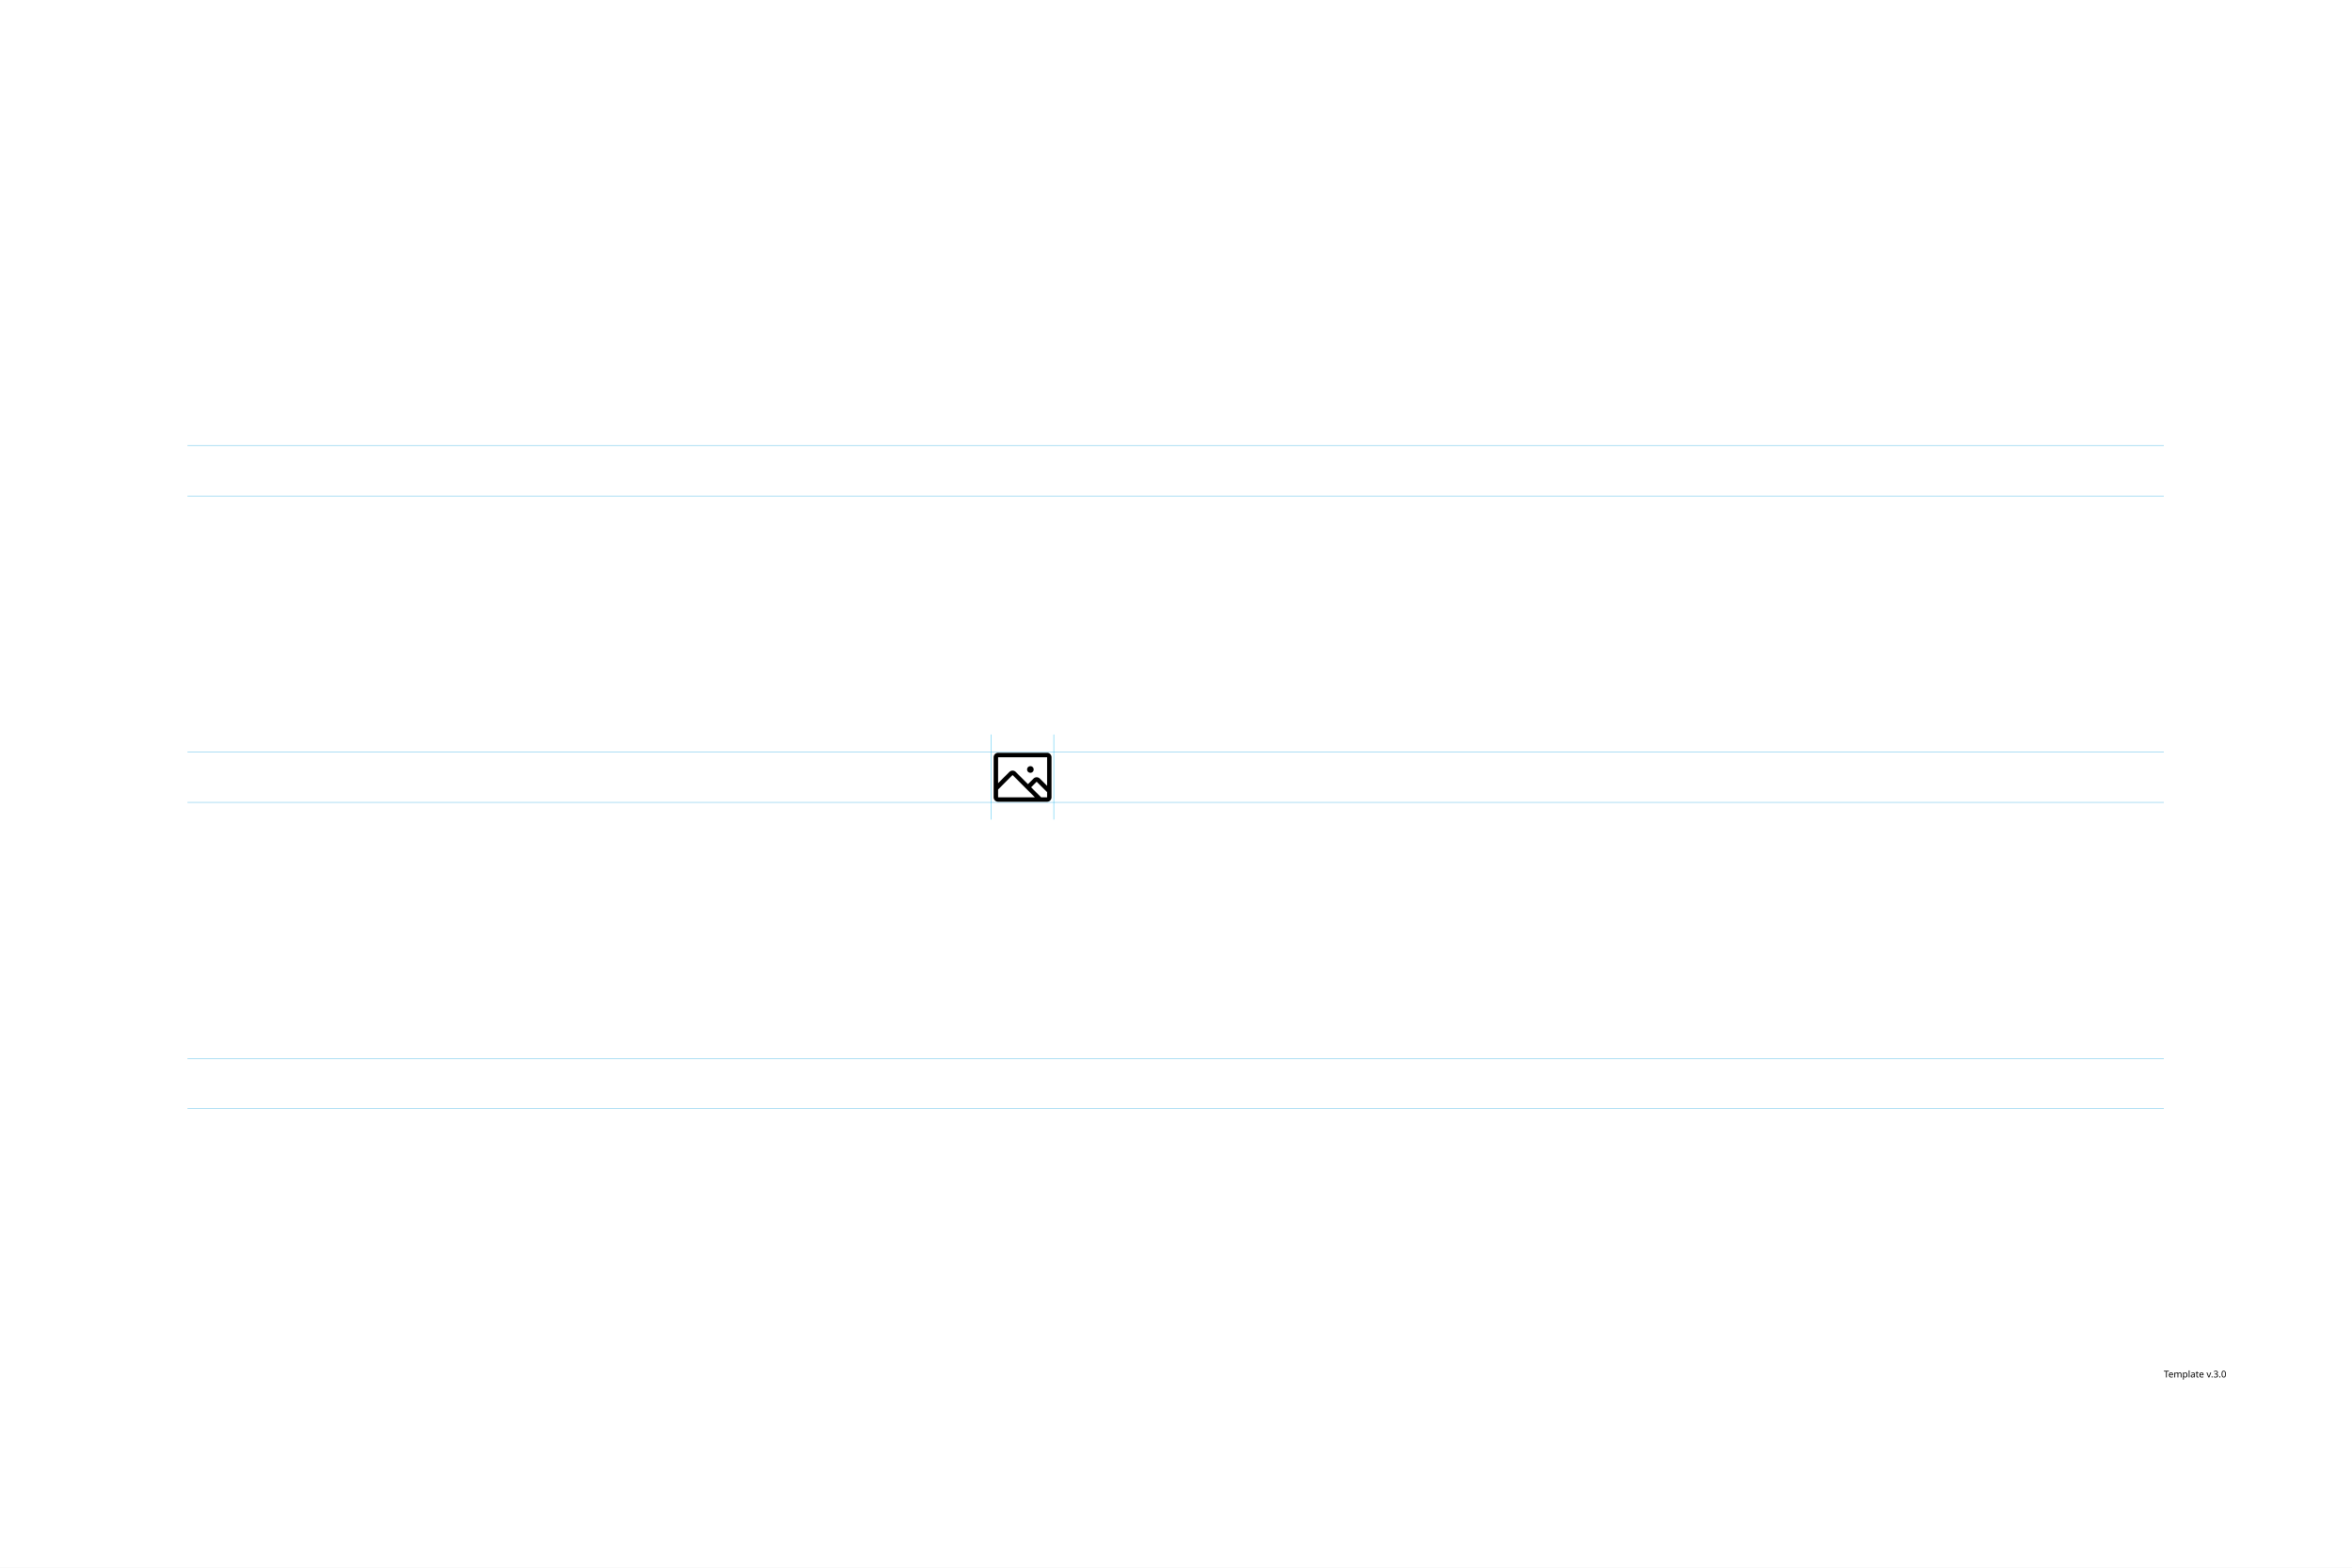
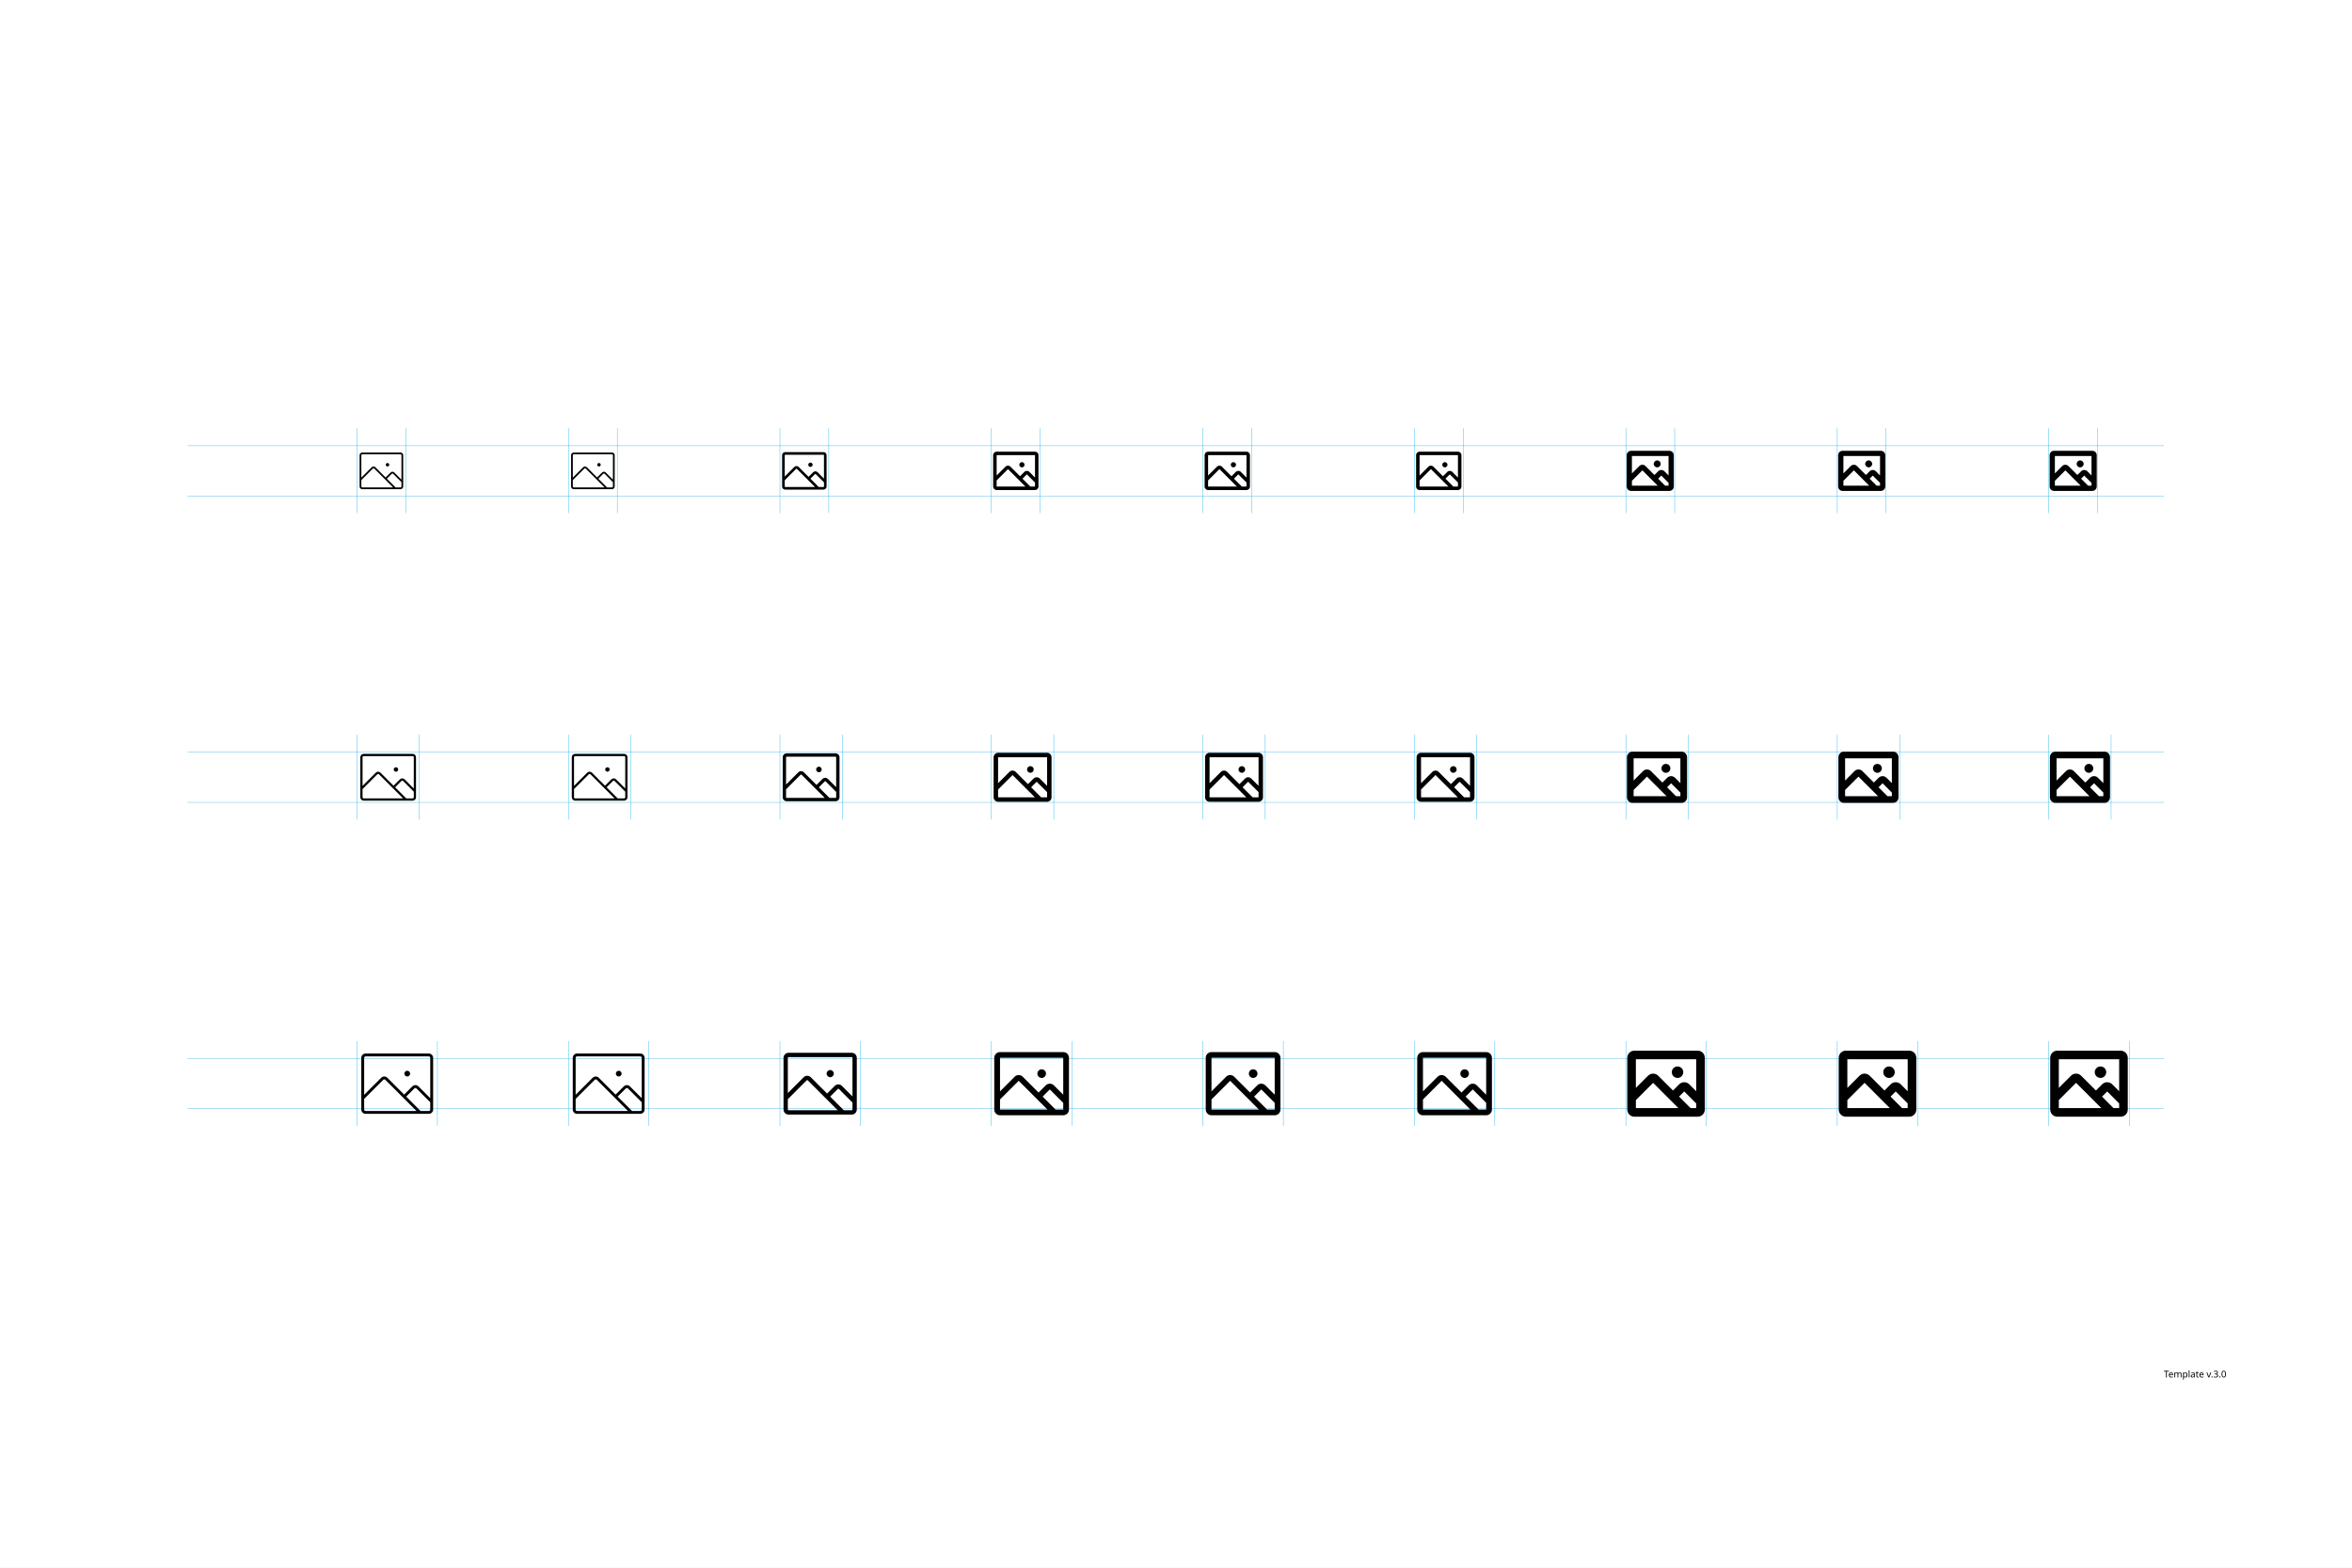
<svg xmlns="http://www.w3.org/2000/svg" version="1.1" width="3300" height="2200">
  <g id="Notes">
    <rect height="2200" id="artboard" style="fill:white;opacity:1" width="3300" x="0" y="0" />
    <text id="template-version" style="stroke:none;fill:black;font-family:sans-serif;font-size:13;" transform="matrix(1 0 0 1 3036 1933)">Template v.3.0</text>
  </g>
  <g id="Guides">
    <line id="Baseline-S" style="fill:none;stroke:#27AAE1;opacity:1;stroke-width:0.5;" x1="263" x2="3036" y1="696.0" y2="696.0" />
    <line id="Capline-S" style="fill:none;stroke:#27AAE1;opacity:1;stroke-width:0.5;" x1="263" x2="3036" y1="625.541" y2="625.541" />
    <line id="Baseline-M" style="fill:none;stroke:#27AAE1;opacity:1;stroke-width:0.5;" x1="263" x2="3036" y1="1126.0" y2="1126.0" />
    <line id="Capline-M" style="fill:none;stroke:#27AAE1;opacity:1;stroke-width:0.5;" x1="263" x2="3036" y1="1055.54" y2="1055.54" />
    <line id="Baseline-L" style="fill:none;stroke:#27AAE1;opacity:1;stroke-width:0.5;" x1="263" x2="3036" y1="1556.0" y2="1556.0" />
    <line id="Capline-L" style="fill:none;stroke:#27AAE1;opacity:1;stroke-width:0.5;" x1="263" x2="3036" y1="1485.54" y2="1485.54" />
-     <line id="left-margin-Regular-M" style="fill:none;stroke:#00AEEF;stroke-width:0.5;opacity:1.0;" x1="1391.000" x2="1391.000" y1="1030.79" y2="1150.12" />
-     <line id="right-margin-Regular-M" style="fill:none;stroke:#00AEEF;stroke-width:0.5;opacity:1.0;" x1="1478.500" x2="1478.500" y1="1030.79" y2="1150.12" />
+     <line id="left-margin-Ultralight-S" style="fill:none;stroke:#00AEEF;stroke-width:0.5;opacity:1.0;" x1="500.870" x2="500.870" y1="601.00" y2="720.00" />
+     <line id="right-margin-Ultralight-S" style="fill:none;stroke:#00AEEF;stroke-width:0.5;opacity:1.0;" x1="569.383" x2="569.383" y1="601.00" y2="720.00" />
+     <line id="left-margin-Ultralight-M" style="fill:none;stroke:#00AEEF;stroke-width:0.5;opacity:1.0;" x1="500.870" x2="500.870" y1="1031.00" y2="1150.00" />
+     <line id="right-margin-Ultralight-M" style="fill:none;stroke:#00AEEF;stroke-width:0.5;opacity:1.0;" x1="588.370" x2="588.370" y1="1031.00" y2="1150.00" />
+     <line id="left-margin-Ultralight-L" style="fill:none;stroke:#00AEEF;stroke-width:0.5;opacity:1.0;" x1="500.870" x2="500.870" y1="1461.00" y2="1580.00" />
+     <line id="right-margin-Ultralight-L" style="fill:none;stroke:#00AEEF;stroke-width:0.5;opacity:1.0;" x1="613.745" x2="613.745" y1="1461.00" y2="1580.00" />
+     <line id="left-margin-Thin-S" style="fill:none;stroke:#00AEEF;stroke-width:0.5;opacity:1.0;" x1="797.580" x2="797.580" y1="601.00" y2="720.00" />
+     <line id="right-margin-Thin-S" style="fill:none;stroke:#00AEEF;stroke-width:0.5;opacity:1.0;" x1="866.093" x2="866.093" y1="601.00" y2="720.00" />
+     <line id="left-margin-Thin-M" style="fill:none;stroke:#00AEEF;stroke-width:0.5;opacity:1.0;" x1="797.580" x2="797.580" y1="1031.00" y2="1150.00" />
+     <line id="right-margin-Thin-M" style="fill:none;stroke:#00AEEF;stroke-width:0.5;opacity:1.0;" x1="885.080" x2="885.080" y1="1031.00" y2="1150.00" />
+     <line id="left-margin-Thin-L" style="fill:none;stroke:#00AEEF;stroke-width:0.5;opacity:1.0;" x1="797.580" x2="797.580" y1="1461.00" y2="1580.00" />
+     <line id="right-margin-Thin-L" style="fill:none;stroke:#00AEEF;stroke-width:0.5;opacity:1.0;" x1="910.455" x2="910.455" y1="1461.00" y2="1580.00" />
+     <line id="left-margin-Light-S" style="fill:none;stroke:#00AEEF;stroke-width:0.5;opacity:1.0;" x1="1094.290" x2="1094.290" y1="601.00" y2="720.00" />
+     <line id="right-margin-Light-S" style="fill:none;stroke:#00AEEF;stroke-width:0.5;opacity:1.0;" x1="1162.803" x2="1162.803" y1="601.00" y2="720.00" />
+     <line id="left-margin-Light-M" style="fill:none;stroke:#00AEEF;stroke-width:0.5;opacity:1.0;" x1="1094.290" x2="1094.290" y1="1031.00" y2="1150.00" />
+     <line id="right-margin-Light-M" style="fill:none;stroke:#00AEEF;stroke-width:0.5;opacity:1.0;" x1="1181.790" x2="1181.790" y1="1031.00" y2="1150.00" />
+     <line id="left-margin-Light-L" style="fill:none;stroke:#00AEEF;stroke-width:0.5;opacity:1.0;" x1="1094.290" x2="1094.290" y1="1461.00" y2="1580.00" />
+     <line id="right-margin-Light-L" style="fill:none;stroke:#00AEEF;stroke-width:0.5;opacity:1.0;" x1="1207.165" x2="1207.165" y1="1461.00" y2="1580.00" />
+     <line id="left-margin-Regular-S" style="fill:none;stroke:#00AEEF;stroke-width:0.5;opacity:1.0;" x1="1391.000" x2="1391.000" y1="601.00" y2="720.00" />
+     <line id="right-margin-Regular-S" style="fill:none;stroke:#00AEEF;stroke-width:0.5;opacity:1.0;" x1="1459.513" x2="1459.513" y1="601.00" y2="720.00" />
+     <line id="left-margin-Regular-M" style="fill:none;stroke:#00AEEF;stroke-width:0.5;opacity:1.0;" x1="1391.000" x2="1391.000" y1="1031.00" y2="1150.00" />
+     <line id="right-margin-Regular-M" style="fill:none;stroke:#00AEEF;stroke-width:0.5;opacity:1.0;" x1="1478.500" x2="1478.500" y1="1031.00" y2="1150.00" />
+     <line id="left-margin-Regular-L" style="fill:none;stroke:#00AEEF;stroke-width:0.5;opacity:1.0;" x1="1391.000" x2="1391.000" y1="1461.00" y2="1580.00" />
+     <line id="right-margin-Regular-L" style="fill:none;stroke:#00AEEF;stroke-width:0.5;opacity:1.0;" x1="1503.875" x2="1503.875" y1="1461.00" y2="1580.00" />
+     <line id="left-margin-Medium-S" style="fill:none;stroke:#00AEEF;stroke-width:0.5;opacity:1.0;" x1="1687.710" x2="1687.710" y1="601.00" y2="720.00" />
+     <line id="right-margin-Medium-S" style="fill:none;stroke:#00AEEF;stroke-width:0.5;opacity:1.0;" x1="1756.223" x2="1756.223" y1="601.00" y2="720.00" />
+     <line id="left-margin-Medium-M" style="fill:none;stroke:#00AEEF;stroke-width:0.5;opacity:1.0;" x1="1687.710" x2="1687.710" y1="1031.00" y2="1150.00" />
+     <line id="right-margin-Medium-M" style="fill:none;stroke:#00AEEF;stroke-width:0.5;opacity:1.0;" x1="1775.210" x2="1775.210" y1="1031.00" y2="1150.00" />
+     <line id="left-margin-Medium-L" style="fill:none;stroke:#00AEEF;stroke-width:0.5;opacity:1.0;" x1="1687.710" x2="1687.710" y1="1461.00" y2="1580.00" />
+     <line id="right-margin-Medium-L" style="fill:none;stroke:#00AEEF;stroke-width:0.5;opacity:1.0;" x1="1800.585" x2="1800.585" y1="1461.00" y2="1580.00" />
+     <line id="left-margin-Semibold-S" style="fill:none;stroke:#00AEEF;stroke-width:0.5;opacity:1.0;" x1="1984.420" x2="1984.420" y1="601.00" y2="720.00" />
+     <line id="right-margin-Semibold-S" style="fill:none;stroke:#00AEEF;stroke-width:0.5;opacity:1.0;" x1="2052.932" x2="2052.932" y1="601.00" y2="720.00" />
+     <line id="left-margin-Semibold-M" style="fill:none;stroke:#00AEEF;stroke-width:0.5;opacity:1.0;" x1="1984.420" x2="1984.420" y1="1031.00" y2="1150.00" />
+     <line id="right-margin-Semibold-M" style="fill:none;stroke:#00AEEF;stroke-width:0.5;opacity:1.0;" x1="2071.920" x2="2071.920" y1="1031.00" y2="1150.00" />
+     <line id="left-margin-Semibold-L" style="fill:none;stroke:#00AEEF;stroke-width:0.5;opacity:1.0;" x1="1984.420" x2="1984.420" y1="1461.00" y2="1580.00" />
+     <line id="right-margin-Semibold-L" style="fill:none;stroke:#00AEEF;stroke-width:0.5;opacity:1.0;" x1="2097.295" x2="2097.295" y1="1461.00" y2="1580.00" />
+     <line id="left-margin-Bold-S" style="fill:none;stroke:#00AEEF;stroke-width:0.5;opacity:1.0;" x1="2281.130" x2="2281.130" y1="601.00" y2="720.00" />
+     <line id="right-margin-Bold-S" style="fill:none;stroke:#00AEEF;stroke-width:0.5;opacity:1.0;" x1="2349.642" x2="2349.642" y1="601.00" y2="720.00" />
+     <line id="left-margin-Bold-M" style="fill:none;stroke:#00AEEF;stroke-width:0.5;opacity:1.0;" x1="2281.130" x2="2281.130" y1="1031.00" y2="1150.00" />
+     <line id="right-margin-Bold-M" style="fill:none;stroke:#00AEEF;stroke-width:0.5;opacity:1.0;" x1="2368.630" x2="2368.630" y1="1031.00" y2="1150.00" />
+     <line id="left-margin-Bold-L" style="fill:none;stroke:#00AEEF;stroke-width:0.5;opacity:1.0;" x1="2281.130" x2="2281.130" y1="1461.00" y2="1580.00" />
+     <line id="right-margin-Bold-L" style="fill:none;stroke:#00AEEF;stroke-width:0.5;opacity:1.0;" x1="2394.005" x2="2394.005" y1="1461.00" y2="1580.00" />
+     <line id="left-margin-Heavy-S" style="fill:none;stroke:#00AEEF;stroke-width:0.5;opacity:1.0;" x1="2577.840" x2="2577.840" y1="601.00" y2="720.00" />
+     <line id="right-margin-Heavy-S" style="fill:none;stroke:#00AEEF;stroke-width:0.5;opacity:1.0;" x1="2646.352" x2="2646.352" y1="601.00" y2="720.00" />
+     <line id="left-margin-Heavy-M" style="fill:none;stroke:#00AEEF;stroke-width:0.5;opacity:1.0;" x1="2577.840" x2="2577.840" y1="1031.00" y2="1150.00" />
+     <line id="right-margin-Heavy-M" style="fill:none;stroke:#00AEEF;stroke-width:0.5;opacity:1.0;" x1="2665.340" x2="2665.340" y1="1031.00" y2="1150.00" />
+     <line id="left-margin-Heavy-L" style="fill:none;stroke:#00AEEF;stroke-width:0.5;opacity:1.0;" x1="2577.840" x2="2577.840" y1="1461.00" y2="1580.00" />
+     <line id="right-margin-Heavy-L" style="fill:none;stroke:#00AEEF;stroke-width:0.5;opacity:1.0;" x1="2690.715" x2="2690.715" y1="1461.00" y2="1580.00" />
+     <line id="left-margin-Black-S" style="fill:none;stroke:#00AEEF;stroke-width:0.5;opacity:1.0;" x1="2874.550" x2="2874.550" y1="601.00" y2="720.00" />
+     <line id="right-margin-Black-S" style="fill:none;stroke:#00AEEF;stroke-width:0.5;opacity:1.0;" x1="2943.062" x2="2943.062" y1="601.00" y2="720.00" />
+     <line id="left-margin-Black-M" style="fill:none;stroke:#00AEEF;stroke-width:0.5;opacity:1.0;" x1="2874.550" x2="2874.550" y1="1031.00" y2="1150.00" />
+     <line id="right-margin-Black-M" style="fill:none;stroke:#00AEEF;stroke-width:0.5;opacity:1.0;" x1="2962.050" x2="2962.050" y1="1031.00" y2="1150.00" />
+     <line id="left-margin-Black-L" style="fill:none;stroke:#00AEEF;stroke-width:0.5;opacity:1.0;" x1="2874.550" x2="2874.550" y1="1461.00" y2="1580.00" />
+     <line id="right-margin-Black-L" style="fill:none;stroke:#00AEEF;stroke-width:0.5;opacity:1.0;" x1="2987.425" x2="2987.425" y1="1461.00" y2="1580.00" />
  </g>
  <g id="Symbols">
-     <g id="Regular-M" transform="matrix(1 0 0 1 1391.0 1126.0)">
+     <g id="Ultralight-S" transform="matrix(1 0 0 1 500.870 696.0)">
+       <path d="M 61.172,-60.922 L 7.341,-60.922 A 3.67,3.67 0 0,0 3.67,-57.252 L 3.67,-13.208 a 3.67,3.67 0 0,0 3.67,3.67 L 61.172,-9.538 a 3.67,3.67 0 0,0 3.67,-3.67 L 64.842,-57.252 A 3.67,3.67 0 0,0 61.172,-60.922 Z M 7.341,-58.475 L 61.172,-58.475 a 1.223,1.223 0 0,1 1.223,1.223 L 62.395,-22.873 l -10.06,-10.06 a 3.67,3.67 0 0,0 -5.2,0 l -6.983,6.983 l -14.32,-14.323 a 3.67,3.67 0 0,0 -5.2,0 L 6.117,-25.748 L 6.117,-57.252 A 1.223,1.223 0 0,1 7.341,-58.475 Z M 6.117,-13.208 L 6.117,-22.28 l 16.263,-16.263 a 1.223,1.223 0 0,1 1.731,0 L 50.669,-11.985 L 7.341,-11.985 A 1.223,1.223 0 0,1 6.117,-13.208 Z m 55.055,1.223 L 54.137,-11.985 l -12.234,-12.234 l 6.983,-6.983 a 1.223,1.223 0 0,1 1.731,0 L 62.395,-19.414 L 62.395,-13.208 A 1.223,1.223 0 0,1 61.172,-11.985 Z M 40.373,-43.794 a 2.447,2.447 0 1,1 2.447,2.447 A 2.447,2.447 0 0,1 40.373,-43.794 Z" />
+     </g>
+     <g id="Ultralight-M" transform="matrix(1 0 0 1 500.870 1126.0)">
+       <path d="M 78.125,-68.043 L 9.375,-68.043 A 4.688,4.688 0 0,0 4.688,-63.355 L 4.688,-7.105 a 4.688,4.688 0 0,0 4.688,4.688 L 78.125,-2.417 a 4.688,4.688 0 0,0 4.688,-4.688 L 82.812,-63.355 A 4.688,4.688 0 0,0 78.125,-68.043 Z M 9.375,-64.918 L 78.125,-64.918 a 1.562,1.562 0 0,1 1.562,1.562 L 79.688,-19.449 l -12.848,-12.848 a 4.688,4.688 0 0,0 -6.641,0 l -8.918,8.918 l -18.289,-18.293 a 4.688,4.688 0 0,0 -6.641,0 L 7.812,-23.121 L 7.812,-63.355 A 1.562,1.562 0 0,1 9.375,-64.918 Z M 7.812,-7.105 L 7.812,-18.691 l 20.77,-20.77 a 1.562,1.562 0 0,1 2.211,0 L 64.711,-5.543 L 9.375,-5.543 A 1.562,1.562 0 0,1 7.812,-7.105 Z m 70.312,1.562 L 69.141,-5.543 l -15.625,-15.625 l 8.918,-8.918 a 1.562,1.562 0 0,1 2.211,0 L 79.688,-15.031 L 79.688,-7.105 A 1.562,1.562 0 0,1 78.125,-5.543 Z M 51.562,-46.167 a 3.125,3.125 0 1,1 3.125,3.125 A 3.125,3.125 0 0,1 51.562,-46.167 Z" />
+     </g>
+     <g id="Ultralight-L" transform="matrix(1 0 0 1 500.870 1556.0)">
+       <path d="M 100.781,-77.558 L 12.094,-77.558 A 6.047,6.047 0 0,0 6.047,-71.511 L 6.047,1.051 a 6.047,6.047 0 0,0 6.047,6.047 L 100.781,7.098 a 6.047,6.047 0 0,0 6.047,-6.047 L 106.828,-71.511 A 6.047,6.047 0 0,0 100.781,-77.558 Z M 12.094,-73.527 L 100.781,-73.527 a 2.016,2.016 0 0,1 2.016,2.016 L 102.797,-14.872 l -16.573,-16.573 a 6.047,6.047 0 0,0 -8.566,0 l -11.504,11.504 l -23.593,-23.598 a 6.047,6.047 0 0,0 -8.566,0 L 10.078,-19.609 L 10.078,-71.511 A 2.016,2.016 0 0,1 12.094,-73.527 Z M 10.078,1.051 L 10.078,-13.895 l 26.793,-26.793 a 2.016,2.016 0 0,1 2.852,0 L 83.477,3.067 L 12.094,3.067 A 2.016,2.016 0 0,1 10.078,1.051 Z m 90.703,2.016 L 89.191,3.067 l -20.156,-20.156 l 11.504,-11.504 a 2.016,2.016 0 0,1 2.852,0 L 102.797,-9.173 L 102.797,1.051 A 2.016,2.016 0 0,1 100.781,3.067 Z M 66.516,-49.339 a 4.031,4.031 0 1,1 4.031,4.031 A 4.031,4.031 0 0,1 66.516,-49.339 Z" />
+     </g>
+     <g id="Thin-S" transform="matrix(1 0 0 1 797.580 696.0)">
+       <path d="M 61.172,-60.922 L 7.341,-60.922 A 3.67,3.67 0 0,0 3.67,-57.252 L 3.67,-13.208 a 3.67,3.67 0 0,0 3.67,3.67 L 61.172,-9.538 a 3.67,3.67 0 0,0 3.67,-3.67 L 64.842,-57.252 A 3.67,3.67 0 0,0 61.172,-60.922 Z M 7.341,-58.475 L 61.172,-58.475 a 1.223,1.223 0 0,1 1.223,1.223 L 62.395,-22.873 l -10.06,-10.06 a 3.67,3.67 0 0,0 -5.2,0 l -6.983,6.983 l -14.32,-14.323 a 3.67,3.67 0 0,0 -5.2,0 L 6.117,-25.748 L 6.117,-57.252 A 1.223,1.223 0 0,1 7.341,-58.475 Z M 6.117,-13.208 L 6.117,-22.28 l 16.263,-16.263 a 1.223,1.223 0 0,1 1.731,0 L 50.669,-11.985 L 7.341,-11.985 A 1.223,1.223 0 0,1 6.117,-13.208 Z m 55.055,1.223 L 54.137,-11.985 l -12.234,-12.234 l 6.983,-6.983 a 1.223,1.223 0 0,1 1.731,0 L 62.395,-19.414 L 62.395,-13.208 A 1.223,1.223 0 0,1 61.172,-11.985 Z M 40.373,-43.794 a 2.447,2.447 0 1,1 2.447,2.447 A 2.447,2.447 0 0,1 40.373,-43.794 Z" />
+     </g>
+     <g id="Thin-M" transform="matrix(1 0 0 1 797.580 1126.0)">
+       <path d="M 78.125,-68.043 L 9.375,-68.043 A 4.688,4.688 0 0,0 4.688,-63.355 L 4.688,-7.105 a 4.688,4.688 0 0,0 4.688,4.688 L 78.125,-2.417 a 4.688,4.688 0 0,0 4.688,-4.688 L 82.812,-63.355 A 4.688,4.688 0 0,0 78.125,-68.043 Z M 9.375,-64.918 L 78.125,-64.918 a 1.562,1.562 0 0,1 1.562,1.562 L 79.688,-19.449 l -12.848,-12.848 a 4.688,4.688 0 0,0 -6.641,0 l -8.918,8.918 l -18.289,-18.293 a 4.688,4.688 0 0,0 -6.641,0 L 7.812,-23.121 L 7.812,-63.355 A 1.562,1.562 0 0,1 9.375,-64.918 Z M 7.812,-7.105 L 7.812,-18.691 l 20.77,-20.77 a 1.562,1.562 0 0,1 2.211,0 L 64.711,-5.543 L 9.375,-5.543 A 1.562,1.562 0 0,1 7.812,-7.105 Z m 70.312,1.562 L 69.141,-5.543 l -15.625,-15.625 l 8.918,-8.918 a 1.562,1.562 0 0,1 2.211,0 L 79.688,-15.031 L 79.688,-7.105 A 1.562,1.562 0 0,1 78.125,-5.543 Z M 51.562,-46.167 a 3.125,3.125 0 1,1 3.125,3.125 A 3.125,3.125 0 0,1 51.562,-46.167 Z" />
+     </g>
+     <g id="Thin-L" transform="matrix(1 0 0 1 797.580 1556.0)">
+       <path d="M 100.781,-77.558 L 12.094,-77.558 A 6.047,6.047 0 0,0 6.047,-71.511 L 6.047,1.051 a 6.047,6.047 0 0,0 6.047,6.047 L 100.781,7.098 a 6.047,6.047 0 0,0 6.047,-6.047 L 106.828,-71.511 A 6.047,6.047 0 0,0 100.781,-77.558 Z M 12.094,-73.527 L 100.781,-73.527 a 2.016,2.016 0 0,1 2.016,2.016 L 102.797,-14.872 l -16.573,-16.573 a 6.047,6.047 0 0,0 -8.566,0 l -11.504,11.504 l -23.593,-23.598 a 6.047,6.047 0 0,0 -8.566,0 L 10.078,-19.609 L 10.078,-71.511 A 2.016,2.016 0 0,1 12.094,-73.527 Z M 10.078,1.051 L 10.078,-13.895 l 26.793,-26.793 a 2.016,2.016 0 0,1 2.852,0 L 83.477,3.067 L 12.094,3.067 A 2.016,2.016 0 0,1 10.078,1.051 Z m 90.703,2.016 L 89.191,3.067 l -20.156,-20.156 l 11.504,-11.504 a 2.016,2.016 0 0,1 2.852,0 L 102.797,-9.173 L 102.797,1.051 A 2.016,2.016 0 0,1 100.781,3.067 Z M 66.516,-49.339 a 4.031,4.031 0 1,1 4.031,4.031 A 4.031,4.031 0 0,1 66.516,-49.339 Z" />
+     </g>
+     <g id="Light-S" transform="matrix(1 0 0 1 1094.290 696.0)">
+       <path d="M 61.172,-61.534 L 7.341,-61.534 A 4.282,4.282 0 0,0 3.059,-57.252 L 3.059,-13.208 a 4.282,4.282 0 0,0 4.282,4.282 L 61.172,-8.926 a 4.282,4.282 0 0,0 4.282,-4.282 L 65.454,-57.252 A 4.282,4.282 0 0,0 61.172,-61.534 Z M 7.341,-57.864 L 61.172,-57.864 a 0.612,0.612 0 0,1 0.612,0.612 L 61.784,-24.351 L 52.77,-33.364 a 4.282,4.282 0 0,0 -6.056,0 l -6.552,6.552 L 26.273,-40.705 a 4.282,4.282 0 0,0 -6.056,0 L 6.729,-27.216 L 6.729,-57.252 A 0.612,0.612 0 0,1 7.341,-57.864 Z M 6.729,-13.208 L 6.729,-22.026 l 16.082,-16.082 a 0.612,0.612 0 0,1 0.869,0 L 49.191,-12.596 L 7.341,-12.596 A 0.612,0.612 0 0,1 6.729,-13.208 Z m 54.443,0.612 L 54.382,-12.596 l -11.623,-11.623 l 6.548,-6.552 a 0.612,0.612 0 0,1 0.866,0 l 11.623,11.623 L 61.796,-13.208 A 0.612,0.612 0 0,1 61.172,-12.596 Z M 39.762,-43.794 a 3.059,3.059 0 1,1 3.059,3.059 A 3.059,3.059 0 0,1 39.762,-43.794 Z" />
+     </g>
+     <g id="Light-M" transform="matrix(1 0 0 1 1094.290 1126.0)">
+       <path d="M 78.125,-68.824 L 9.375,-68.824 A 5.469,5.469 0 0,0 3.906,-63.355 L 3.906,-7.105 a 5.469,5.469 0 0,0 5.469,5.469 L 78.125,-1.636 a 5.469,5.469 0 0,0 5.469,-5.469 L 83.594,-63.355 A 5.469,5.469 0 0,0 78.125,-68.824 Z M 9.375,-64.136 L 78.125,-64.136 a 0.781,0.781 0 0,1 0.781,0.781 L 78.906,-21.335 L 67.395,-32.847 a 5.469,5.469 0 0,0 -7.734,0 l -8.367,8.367 L 33.555,-42.222 a 5.469,5.469 0 0,0 -7.734,0 L 8.594,-24.996 L 8.594,-63.355 A 0.781,0.781 0 0,1 9.375,-64.136 Z M 8.594,-7.105 L 8.594,-18.367 l 20.539,-20.539 a 0.781,0.781 0 0,1 1.109,0 L 62.824,-6.324 L 9.375,-6.324 A 0.781,0.781 0 0,1 8.594,-7.105 Z m 69.531,0.781 L 69.453,-6.324 l -14.844,-14.844 l 8.363,-8.367 a 0.781,0.781 0 0,1 1.105,0 l 14.844,14.844 L 78.922,-7.105 A 0.781,0.781 0 0,1 78.125,-6.324 Z M 50.781,-46.167 a 3.906,3.906 0 1,1 3.906,3.906 A 3.906,3.906 0 0,1 50.781,-46.167 Z" />
+     </g>
+     <g id="Light-L" transform="matrix(1 0 0 1 1094.290 1556.0)">
+       <path d="M 100.781,-78.566 L 12.094,-78.566 A 7.055,7.055 0 0,0 5.039,-71.511 L 5.039,1.051 a 7.055,7.055 0 0,0 7.055,7.055 L 100.781,8.106 a 7.055,7.055 0 0,0 7.055,-7.055 L 107.836,-71.511 A 7.055,7.055 0 0,0 100.781,-78.566 Z M 12.094,-72.519 L 100.781,-72.519 a 1.008,1.008 0 0,1 1.008,1.008 L 101.789,-17.306 L 86.939,-32.156 a 7.055,7.055 0 0,0 -9.977,0 l -10.794,10.794 L 43.286,-44.25 a 7.055,7.055 0 0,0 -9.977,0 L 11.086,-22.028 L 11.086,-71.511 A 1.008,1.008 0 0,1 12.094,-72.519 Z M 11.086,1.051 L 11.086,-13.476 l 26.495,-26.495 a 1.008,1.008 0 0,1 1.431,0 L 81.043,2.059 L 12.094,2.059 A 1.008,1.008 0 0,1 11.086,1.051 Z m 89.695,1.008 L 89.595,2.059 l -19.148,-19.148 l 10.789,-10.794 a 1.008,1.008 0 0,1 1.426,0 l 19.148,19.148 L 101.809,1.051 A 1.008,1.008 0 0,1 100.781,2.059 Z M 65.508,-49.339 a 5.039,5.039 0 1,1 5.039,5.039 A 5.039,5.039 0 0,1 65.508,-49.339 Z" />
+     </g>
+     <g id="Regular-S" transform="matrix(1 0 0 1 1391.000 696.0)">
+       <path d="M 61.172,-62.146 L 7.341,-62.146 A 4.894,4.894 0 0,0 2.447,-57.252 L 2.447,-13.208 a 4.894,4.894 0 0,0 4.894,4.894 L 61.172,-8.314 a 4.894,4.894 0 0,0 4.894,-4.894 L 66.066,-57.252 A 4.894,4.894 0 0,0 61.172,-62.146 Z m 0,4.894 L 61.172,-25.825 l -7.974,-7.971 a 4.894,4.894 0 0,0 -6.922,0 l -6.117,6.117 l -13.458,-13.458 a 4.894,4.894 0 0,0 -6.919,0 L 7.341,-28.694 L 7.341,-57.252 Z M 7.341,-21.772 l 15.905,-15.905 l 24.469,24.469 L 7.341,-13.208 Z m 53.831,8.564 L 54.636,-13.208 l -11.011,-11.011 l 6.117,-6.117 L 61.172,-18.903 L 61.172,-13.208 Z M 39.15,-43.794 a 3.67,3.67 0 1,1 3.67,3.67 A 3.67,3.67 0 0,1 39.15,-43.794 Z" />
+     </g>
+     <g id="Regular-M" transform="matrix(1 0 0 1 1391.000 1126.0)">
      <path d="M 78.125,-69.605 L 9.375,-69.605 A 6.25,6.25 0 0,0 3.125,-63.355 L 3.125,-7.105 a 6.25,6.25 0 0,0 6.25,6.25 L 78.125,-0.855 a 6.25,6.25 0 0,0 6.25,-6.25 L 84.375,-63.355 A 6.25,6.25 0 0,0 78.125,-69.605 Z m 0,6.25 L 78.125,-23.218 l -10.184,-10.18 a 6.25,6.25 0 0,0 -8.84,0 l -7.812,7.812 l -17.188,-17.188 a 6.25,6.25 0 0,0 -8.836,0 L 9.375,-26.882 L 9.375,-63.355 Z M 9.375,-18.043 l 20.312,-20.312 l 31.25,31.25 L 9.375,-7.105 Z m 68.75,10.938 L 69.777,-7.105 l -14.062,-14.062 l 7.812,-7.812 L 78.125,-14.378 L 78.125,-7.105 Z M 50,-46.167 a 4.688,4.688 0 1,1 4.688,4.688 A 4.688,4.688 0 0,1 50,-46.167 Z" />
+     </g>
+     <g id="Regular-L" transform="matrix(1 0 0 1 1391.000 1556.0)">
+       <path d="M 100.781,-79.574 L 12.094,-79.574 A 8.062,8.062 0 0,0 4.031,-71.511 L 4.031,1.051 a 8.062,8.062 0 0,0 8.062,8.062 L 100.781,9.114 a 8.062,8.062 0 0,0 8.062,-8.062 L 108.844,-71.511 A 8.062,8.062 0 0,0 100.781,-79.574 Z m 0,8.062 L 100.781,-19.735 l -13.137,-13.132 a 8.062,8.062 0 0,0 -11.403,0 l -10.078,10.078 l -22.172,-22.172 a 8.062,8.062 0 0,0 -11.398,0 L 12.094,-24.462 L 12.094,-71.511 Z M 12.094,-13.058 l 26.203,-26.203 l 40.312,40.312 L 12.094,1.051 Z m 88.688,14.109 L 90.013,1.051 l -18.141,-18.141 l 10.078,-10.078 L 100.781,-8.331 L 100.781,1.051 Z M 64.5,-49.339 a 6.047,6.047 0 1,1 6.047,6.047 A 6.047,6.047 0 0,1 64.5,-49.339 Z" />
+     </g>
+     <g id="Medium-S" transform="matrix(1 0 0 1 1687.710 696.0)">
+       <path d="M 61.172,-62.146 L 7.341,-62.146 A 4.894,4.894 0 0,0 2.447,-57.252 L 2.447,-13.208 a 4.894,4.894 0 0,0 4.894,4.894 L 61.172,-8.314 a 4.894,4.894 0 0,0 4.894,-4.894 L 66.066,-57.252 A 4.894,4.894 0 0,0 61.172,-62.146 Z m 0,4.894 L 61.172,-25.825 l -7.974,-7.971 a 4.894,4.894 0 0,0 -6.922,0 l -6.117,6.117 l -13.458,-13.458 a 4.894,4.894 0 0,0 -6.919,0 L 7.341,-28.694 L 7.341,-57.252 Z M 7.341,-21.772 l 15.905,-15.905 l 24.469,24.469 L 7.341,-13.208 Z m 53.831,8.564 L 54.636,-13.208 l -11.011,-11.011 l 6.117,-6.117 L 61.172,-18.903 L 61.172,-13.208 Z M 39.15,-43.794 a 3.67,3.67 0 1,1 3.67,3.67 A 3.67,3.67 0 0,1 39.15,-43.794 Z" />
+     </g>
+     <g id="Medium-M" transform="matrix(1 0 0 1 1687.710 1126.0)">
+       <path d="M 78.125,-69.605 L 9.375,-69.605 A 6.25,6.25 0 0,0 3.125,-63.355 L 3.125,-7.105 a 6.25,6.25 0 0,0 6.25,6.25 L 78.125,-0.855 a 6.25,6.25 0 0,0 6.25,-6.25 L 84.375,-63.355 A 6.25,6.25 0 0,0 78.125,-69.605 Z m 0,6.25 L 78.125,-23.218 l -10.184,-10.18 a 6.25,6.25 0 0,0 -8.84,0 l -7.812,7.812 l -17.188,-17.188 a 6.25,6.25 0 0,0 -8.836,0 L 9.375,-26.882 L 9.375,-63.355 Z M 9.375,-18.043 l 20.312,-20.312 l 31.25,31.25 L 9.375,-7.105 Z m 68.75,10.938 L 69.777,-7.105 l -14.062,-14.062 l 7.812,-7.812 L 78.125,-14.378 L 78.125,-7.105 Z M 50,-46.167 a 4.688,4.688 0 1,1 4.688,4.688 A 4.688,4.688 0 0,1 50,-46.167 Z" />
+     </g>
+     <g id="Medium-L" transform="matrix(1 0 0 1 1687.710 1556.0)">
+       <path d="M 100.781,-79.574 L 12.094,-79.574 A 8.062,8.062 0 0,0 4.031,-71.511 L 4.031,1.051 a 8.062,8.062 0 0,0 8.062,8.062 L 100.781,9.114 a 8.062,8.062 0 0,0 8.062,-8.062 L 108.844,-71.511 A 8.062,8.062 0 0,0 100.781,-79.574 Z m 0,8.062 L 100.781,-19.735 l -13.137,-13.132 a 8.062,8.062 0 0,0 -11.403,0 l -10.078,10.078 l -22.172,-22.172 a 8.062,8.062 0 0,0 -11.398,0 L 12.094,-24.462 L 12.094,-71.511 Z M 12.094,-13.058 l 26.203,-26.203 l 40.312,40.312 L 12.094,1.051 Z m 88.688,14.109 L 90.013,1.051 l -18.141,-18.141 l 10.078,-10.078 L 100.781,-8.331 L 100.781,1.051 Z M 64.5,-49.339 a 6.047,6.047 0 1,1 6.047,6.047 A 6.047,6.047 0 0,1 64.5,-49.339 Z" />
+     </g>
+     <g id="Semibold-S" transform="matrix(1 0 0 1 1984.420 696.0)">
+       <path d="M 61.172,-62.146 L 7.341,-62.146 A 4.894,4.894 0 0,0 2.447,-57.252 L 2.447,-13.208 a 4.894,4.894 0 0,0 4.894,4.894 L 61.172,-8.314 a 4.894,4.894 0 0,0 4.894,-4.894 L 66.066,-57.252 A 4.894,4.894 0 0,0 61.172,-62.146 Z m 0,4.894 L 61.172,-25.825 l -7.974,-7.971 a 4.894,4.894 0 0,0 -6.922,0 l -6.117,6.117 l -13.458,-13.458 a 4.894,4.894 0 0,0 -6.919,0 L 7.341,-28.694 L 7.341,-57.252 Z M 7.341,-21.772 l 15.905,-15.905 l 24.469,24.469 L 7.341,-13.208 Z m 53.831,8.564 L 54.636,-13.208 l -11.011,-11.011 l 6.117,-6.117 L 61.172,-18.903 L 61.172,-13.208 Z M 39.15,-43.794 a 3.67,3.67 0 1,1 3.67,3.67 A 3.67,3.67 0 0,1 39.15,-43.794 Z" />
+     </g>
+     <g id="Semibold-M" transform="matrix(1 0 0 1 1984.420 1126.0)">
+       <path d="M 78.125,-69.605 L 9.375,-69.605 A 6.25,6.25 0 0,0 3.125,-63.355 L 3.125,-7.105 a 6.25,6.25 0 0,0 6.25,6.25 L 78.125,-0.855 a 6.25,6.25 0 0,0 6.25,-6.25 L 84.375,-63.355 A 6.25,6.25 0 0,0 78.125,-69.605 Z m 0,6.25 L 78.125,-23.218 l -10.184,-10.18 a 6.25,6.25 0 0,0 -8.84,0 l -7.812,7.812 l -17.188,-17.188 a 6.25,6.25 0 0,0 -8.836,0 L 9.375,-26.882 L 9.375,-63.355 Z M 9.375,-18.043 l 20.312,-20.312 l 31.25,31.25 L 9.375,-7.105 Z m 68.75,10.938 L 69.777,-7.105 l -14.062,-14.062 l 7.812,-7.812 L 78.125,-14.378 L 78.125,-7.105 Z M 50,-46.167 a 4.688,4.688 0 1,1 4.688,4.688 A 4.688,4.688 0 0,1 50,-46.167 Z" />
+     </g>
+     <g id="Semibold-L" transform="matrix(1 0 0 1 1984.420 1556.0)">
+       <path d="M 100.781,-79.574 L 12.094,-79.574 A 8.062,8.062 0 0,0 4.031,-71.511 L 4.031,1.051 a 8.062,8.062 0 0,0 8.062,8.062 L 100.781,9.114 a 8.062,8.062 0 0,0 8.062,-8.062 L 108.844,-71.511 A 8.062,8.062 0 0,0 100.781,-79.574 Z m 0,8.062 L 100.781,-19.735 l -13.137,-13.132 a 8.062,8.062 0 0,0 -11.403,0 l -10.078,10.078 l -22.172,-22.172 a 8.062,8.062 0 0,0 -11.398,0 L 12.094,-24.462 L 12.094,-71.511 Z M 12.094,-13.058 l 26.203,-26.203 l 40.312,40.312 L 12.094,1.051 Z m 88.688,14.109 L 90.013,1.051 l -18.141,-18.141 l 10.078,-10.078 L 100.781,-8.331 L 100.781,1.051 Z M 64.5,-49.339 a 6.047,6.047 0 1,1 6.047,6.047 A 6.047,6.047 0 0,1 64.5,-49.339 Z" />
+     </g>
+     <g id="Bold-S" transform="matrix(1 0 0 1 2281.130 696.0)">
+       <path d="M 39.15,-45.017 a 4.894,4.894 0 1,1 4.894,4.894 A 4.894,4.894 0 0,1 39.15,-45.017 Z m 28.139,-12.234 L 67.289,-13.208 a 6.117,6.117 0 0,1 -6.117,6.117 L 7.341,-7.091 a 6.117,6.117 0 0,1 -6.117,-6.117 L 1.223,-57.252 A 6.117,6.117 0 0,1 7.341,-63.369 L 61.172,-63.369 A 6.117,6.117 0 0,1 67.289,-57.252 Z M 8.564,-56.028 l 0,24.383 l 10.356,-10.356 a 6.117,6.117 0 0,1 8.65,0 L 40.162,-29.419 l 5.255,-5.252 a 6.117,6.117 0 0,1 8.65,0 L 59.948,-28.779 L 59.948,-56.028 Z m 0,41.597 L 44.759,-14.432 L 23.245,-35.946 l -14.681,14.681 Z m 51.384,0 L 59.948,-18.408 l -10.207,-10.207 L 45.353,-24.219 l 9.787,9.787 Z" />
+     </g>
+     <g id="Bold-M" transform="matrix(1 0 0 1 2281.130 1126.0)">
+       <path d="M 50,-47.73 a 6.25,6.25 0 1,1 6.25,6.25 A 6.25,6.25 0 0,1 50,-47.73 Z m 35.938,-15.625 L 85.938,-7.105 a 7.812,7.812 0 0,1 -7.812,7.812 L 9.375,0.708 a 7.812,7.812 0 0,1 -7.812,-7.812 L 1.562,-63.355 A 7.812,7.812 0 0,1 9.375,-71.168 L 78.125,-71.168 A 7.812,7.812 0 0,1 85.938,-63.355 Z M 10.938,-61.792 l 0,31.141 l 13.227,-13.227 a 7.812,7.812 0 0,1 11.047,0 L 51.293,-27.808 l 6.711,-6.707 a 7.812,7.812 0 0,1 11.047,0 L 76.562,-26.992 L 76.562,-61.792 Z m 0,53.125 L 57.164,-8.668 L 29.688,-36.144 l -18.75,18.75 Z m 65.625,0 L 76.562,-13.746 l -13.035,-13.035 L 57.922,-21.168 l 12.5,12.5 Z" />
+     </g>
+     <g id="Bold-L" transform="matrix(1 0 0 1 2281.130 1556.0)">
+       <path d="M 64.5,-51.355 a 8.062,8.062 0 1,1 8.062,8.062 A 8.062,8.062 0 0,1 64.5,-51.355 Z m 46.359,-20.156 L 110.859,1.051 a 10.078,10.078 0 0,1 -10.078,10.078 L 12.094,11.129 a 10.078,10.078 0 0,1 -10.078,-10.078 L 2.016,-71.511 A 10.078,10.078 0 0,1 12.094,-81.589 L 100.781,-81.589 A 10.078,10.078 0 0,1 110.859,-71.511 Z M 14.109,-69.496 l 0,40.171 l 17.062,-17.062 a 10.078,10.078 0 0,1 14.25,0 L 66.168,-25.656 l 8.657,-8.652 a 10.078,10.078 0 0,1 14.25,0 L 98.766,-24.603 L 98.766,-69.496 Z m 0,68.531 L 73.742,-0.964 L 38.297,-36.409 l -24.188,24.188 Z m 84.656,0 L 98.766,-7.515 l -16.815,-16.815 L 74.719,-17.089 l 16.125,16.125 Z" />
+     </g>
+     <g id="Heavy-S" transform="matrix(1 0 0 1 2577.840 696.0)">
+       <path d="M 39.15,-45.017 a 4.894,4.894 0 1,1 4.894,4.894 A 4.894,4.894 0 0,1 39.15,-45.017 Z m 28.139,-12.234 L 67.289,-13.208 a 6.117,6.117 0 0,1 -6.117,6.117 L 7.341,-7.091 a 6.117,6.117 0 0,1 -6.117,-6.117 L 1.223,-57.252 A 6.117,6.117 0 0,1 7.341,-63.369 L 61.172,-63.369 A 6.117,6.117 0 0,1 67.289,-57.252 Z M 8.564,-56.028 l 0,24.383 l 10.356,-10.356 a 6.117,6.117 0 0,1 8.65,0 L 40.162,-29.419 l 5.255,-5.252 a 6.117,6.117 0 0,1 8.65,0 L 59.948,-28.779 L 59.948,-56.028 Z m 0,41.597 L 44.759,-14.432 L 23.245,-35.946 l -14.681,14.681 Z m 51.384,0 L 59.948,-18.408 l -10.207,-10.207 L 45.353,-24.219 l 9.787,9.787 Z" />
+     </g>
+     <g id="Heavy-M" transform="matrix(1 0 0 1 2577.840 1126.0)">
+       <path d="M 50,-47.73 a 6.25,6.25 0 1,1 6.25,6.25 A 6.25,6.25 0 0,1 50,-47.73 Z m 35.938,-15.625 L 85.938,-7.105 a 7.812,7.812 0 0,1 -7.812,7.812 L 9.375,0.708 a 7.812,7.812 0 0,1 -7.812,-7.812 L 1.562,-63.355 A 7.812,7.812 0 0,1 9.375,-71.168 L 78.125,-71.168 A 7.812,7.812 0 0,1 85.938,-63.355 Z M 10.938,-61.792 l 0,31.141 l 13.227,-13.227 a 7.812,7.812 0 0,1 11.047,0 L 51.293,-27.808 l 6.711,-6.707 a 7.812,7.812 0 0,1 11.047,0 L 76.562,-26.992 L 76.562,-61.792 Z m 0,53.125 L 57.164,-8.668 L 29.688,-36.144 l -18.75,18.75 Z m 65.625,0 L 76.562,-13.746 l -13.035,-13.035 L 57.922,-21.168 l 12.5,12.5 Z" />
+     </g>
+     <g id="Heavy-L" transform="matrix(1 0 0 1 2577.840 1556.0)">
+       <path d="M 64.5,-51.355 a 8.062,8.062 0 1,1 8.062,8.062 A 8.062,8.062 0 0,1 64.5,-51.355 Z m 46.359,-20.156 L 110.859,1.051 a 10.078,10.078 0 0,1 -10.078,10.078 L 12.094,11.129 a 10.078,10.078 0 0,1 -10.078,-10.078 L 2.016,-71.511 A 10.078,10.078 0 0,1 12.094,-81.589 L 100.781,-81.589 A 10.078,10.078 0 0,1 110.859,-71.511 Z M 14.109,-69.496 l 0,40.171 l 17.062,-17.062 a 10.078,10.078 0 0,1 14.25,0 L 66.168,-25.656 l 8.657,-8.652 a 10.078,10.078 0 0,1 14.25,0 L 98.766,-24.603 L 98.766,-69.496 Z m 0,68.531 L 73.742,-0.964 L 38.297,-36.409 l -24.188,24.188 Z m 84.656,0 L 98.766,-7.515 l -16.815,-16.815 L 74.719,-17.089 l 16.125,16.125 Z" />
+     </g>
+     <g id="Black-S" transform="matrix(1 0 0 1 2874.550 696.0)">
+       <path d="M 39.15,-45.017 a 4.894,4.894 0 1,1 4.894,4.894 A 4.894,4.894 0 0,1 39.15,-45.017 Z m 28.139,-12.234 L 67.289,-13.208 a 6.117,6.117 0 0,1 -6.117,6.117 L 7.341,-7.091 a 6.117,6.117 0 0,1 -6.117,-6.117 L 1.223,-57.252 A 6.117,6.117 0 0,1 7.341,-63.369 L 61.172,-63.369 A 6.117,6.117 0 0,1 67.289,-57.252 Z M 8.564,-56.028 l 0,24.383 l 10.356,-10.356 a 6.117,6.117 0 0,1 8.65,0 L 40.162,-29.419 l 5.255,-5.252 a 6.117,6.117 0 0,1 8.65,0 L 59.948,-28.779 L 59.948,-56.028 Z m 0,41.597 L 44.759,-14.432 L 23.245,-35.946 l -14.681,14.681 Z m 51.384,0 L 59.948,-18.408 l -10.207,-10.207 L 45.353,-24.219 l 9.787,9.787 Z" />
+     </g>
+     <g id="Black-M" transform="matrix(1 0 0 1 2874.550 1126.0)">
+       <path d="M 50,-47.73 a 6.25,6.25 0 1,1 6.25,6.25 A 6.25,6.25 0 0,1 50,-47.73 Z m 35.938,-15.625 L 85.938,-7.105 a 7.812,7.812 0 0,1 -7.812,7.812 L 9.375,0.708 a 7.812,7.812 0 0,1 -7.812,-7.812 L 1.562,-63.355 A 7.812,7.812 0 0,1 9.375,-71.168 L 78.125,-71.168 A 7.812,7.812 0 0,1 85.938,-63.355 Z M 10.938,-61.792 l 0,31.141 l 13.227,-13.227 a 7.812,7.812 0 0,1 11.047,0 L 51.293,-27.808 l 6.711,-6.707 a 7.812,7.812 0 0,1 11.047,0 L 76.562,-26.992 L 76.562,-61.792 Z m 0,53.125 L 57.164,-8.668 L 29.688,-36.144 l -18.75,18.75 Z m 65.625,0 L 76.562,-13.746 l -13.035,-13.035 L 57.922,-21.168 l 12.5,12.5 Z" />
+     </g>
+     <g id="Black-L" transform="matrix(1 0 0 1 2874.550 1556.0)">
+       <path d="M 64.5,-51.355 a 8.062,8.062 0 1,1 8.062,8.062 A 8.062,8.062 0 0,1 64.5,-51.355 Z m 46.359,-20.156 L 110.859,1.051 a 10.078,10.078 0 0,1 -10.078,10.078 L 12.094,11.129 a 10.078,10.078 0 0,1 -10.078,-10.078 L 2.016,-71.511 A 10.078,10.078 0 0,1 12.094,-81.589 L 100.781,-81.589 A 10.078,10.078 0 0,1 110.859,-71.511 Z M 14.109,-69.496 l 0,40.171 l 17.062,-17.062 a 10.078,10.078 0 0,1 14.25,0 L 66.168,-25.656 l 8.657,-8.652 a 10.078,10.078 0 0,1 14.25,0 L 98.766,-24.603 L 98.766,-69.496 Z m 0,68.531 L 73.742,-0.964 L 38.297,-36.409 l -24.188,24.188 Z m 84.656,0 L 98.766,-7.515 l -16.815,-16.815 L 74.719,-17.089 l 16.125,16.125 Z" />
    </g>
  </g>
</svg>
